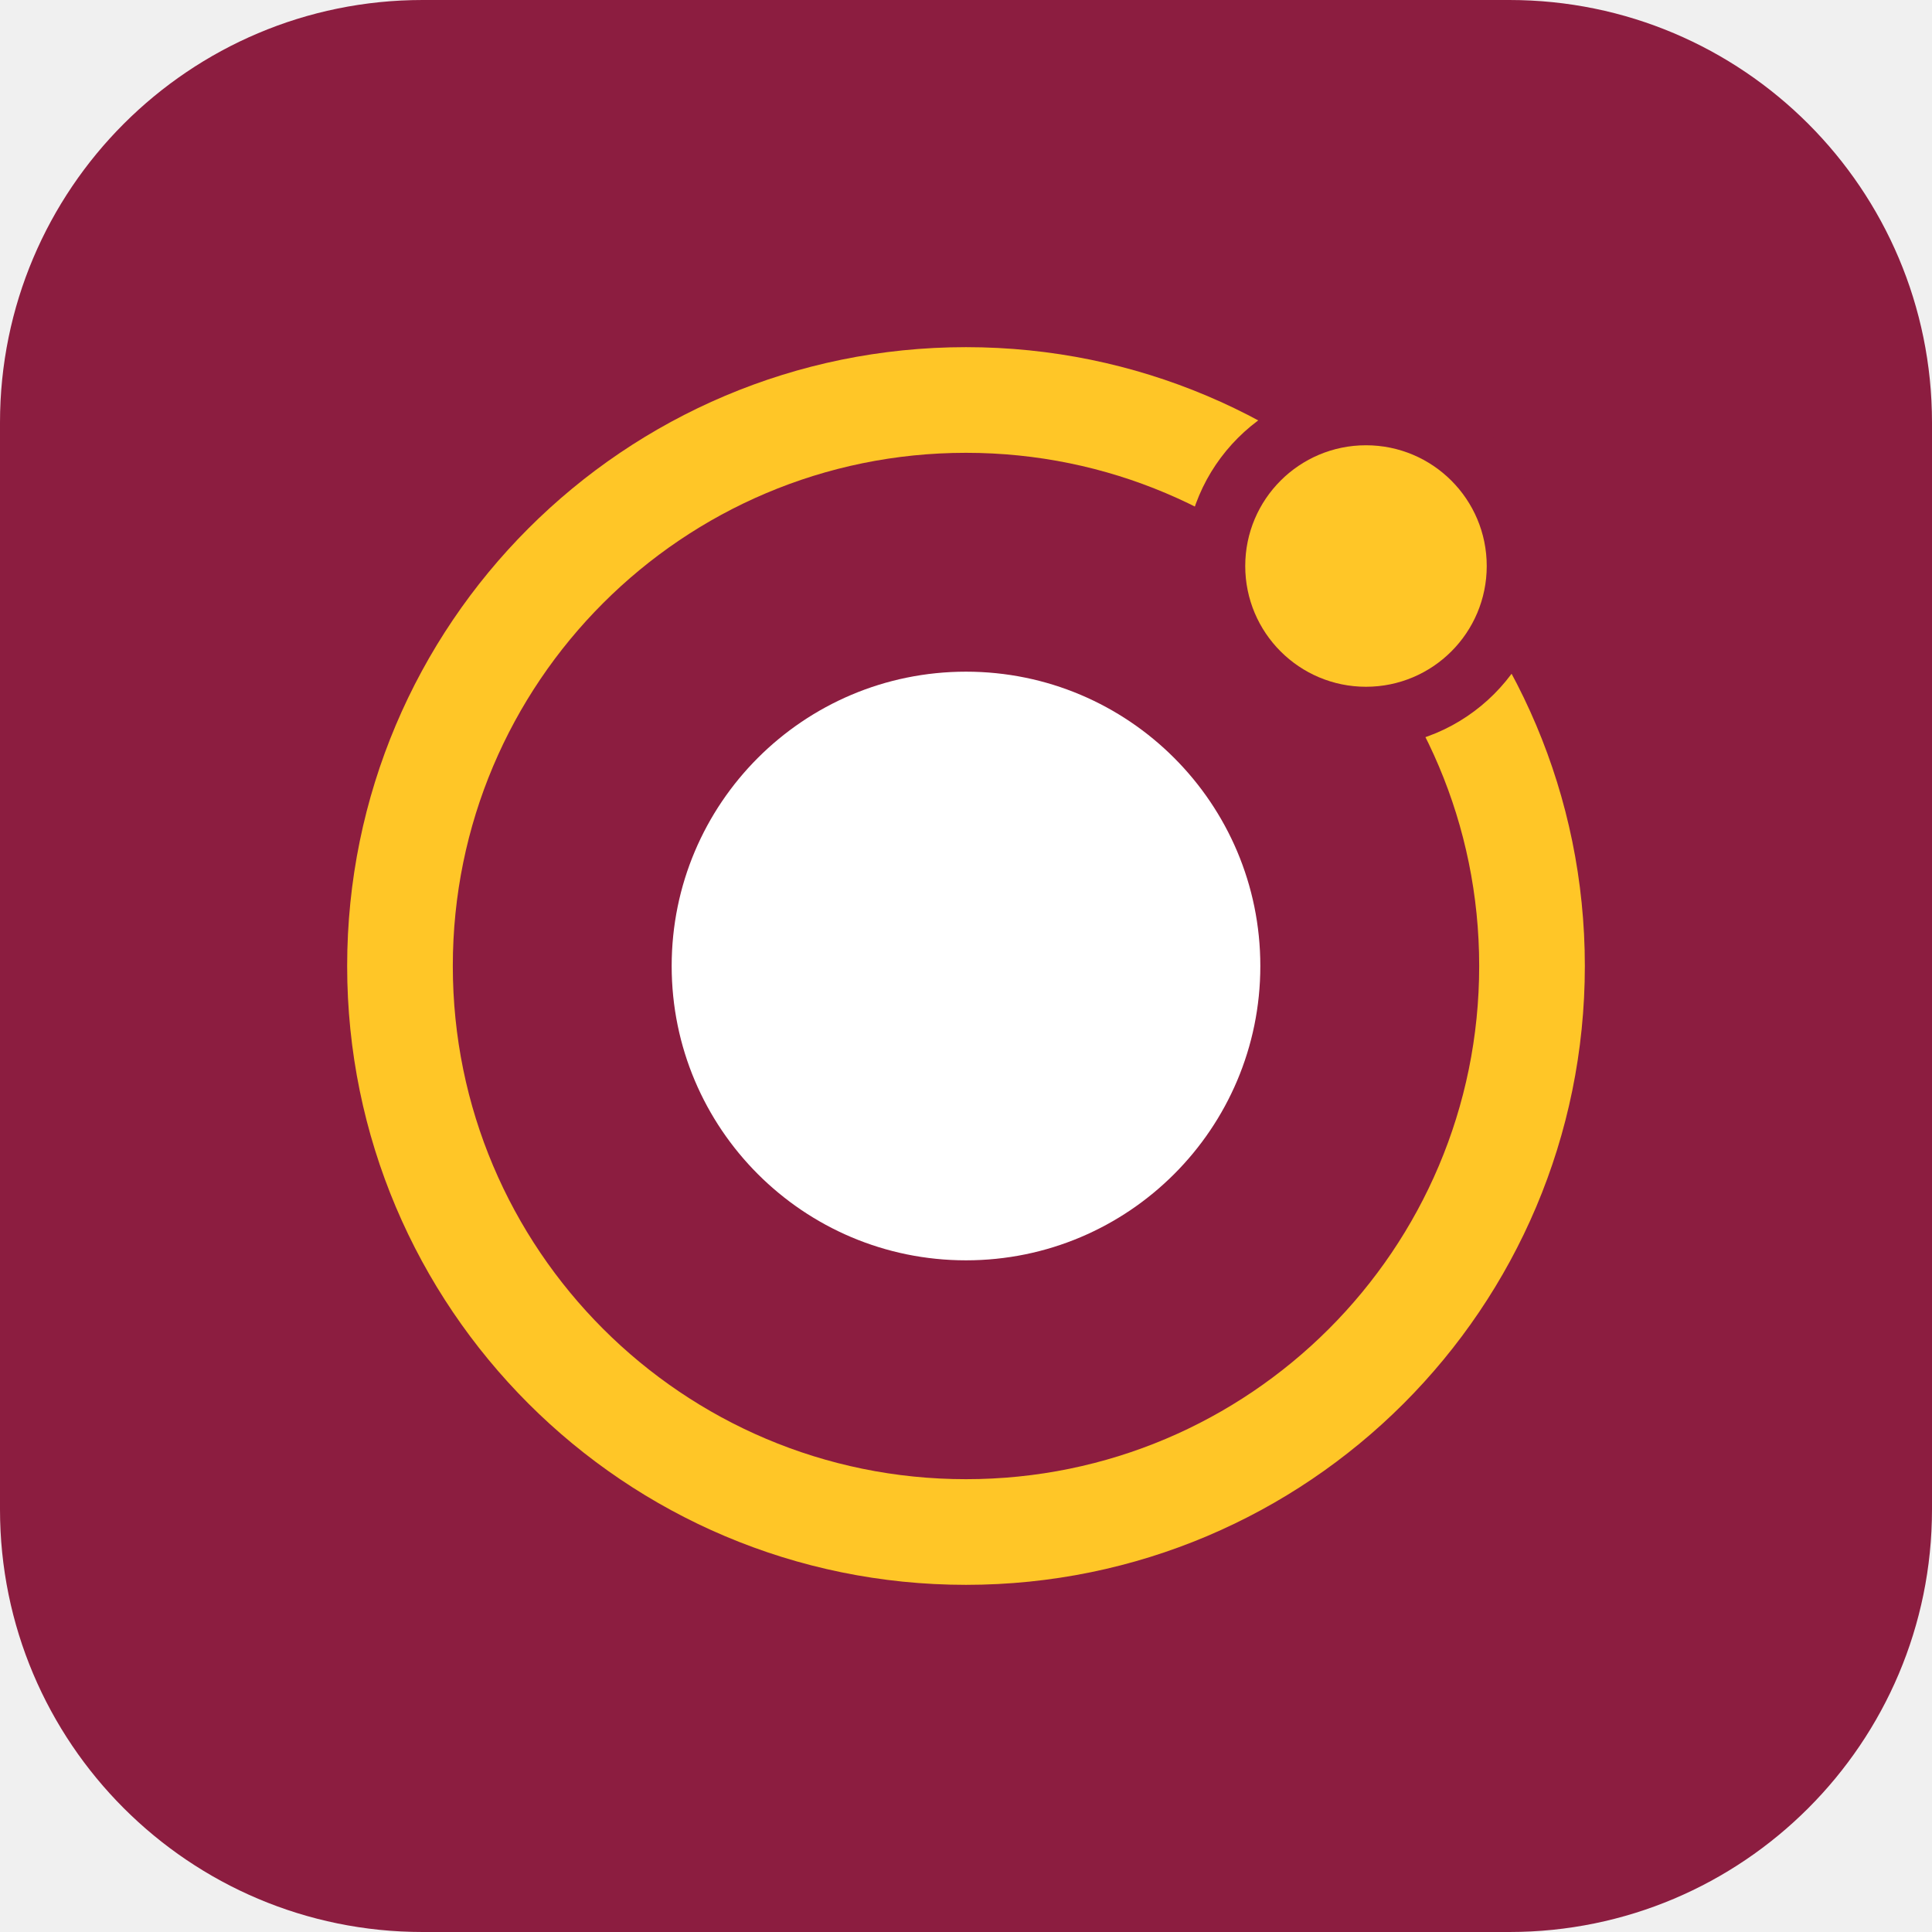
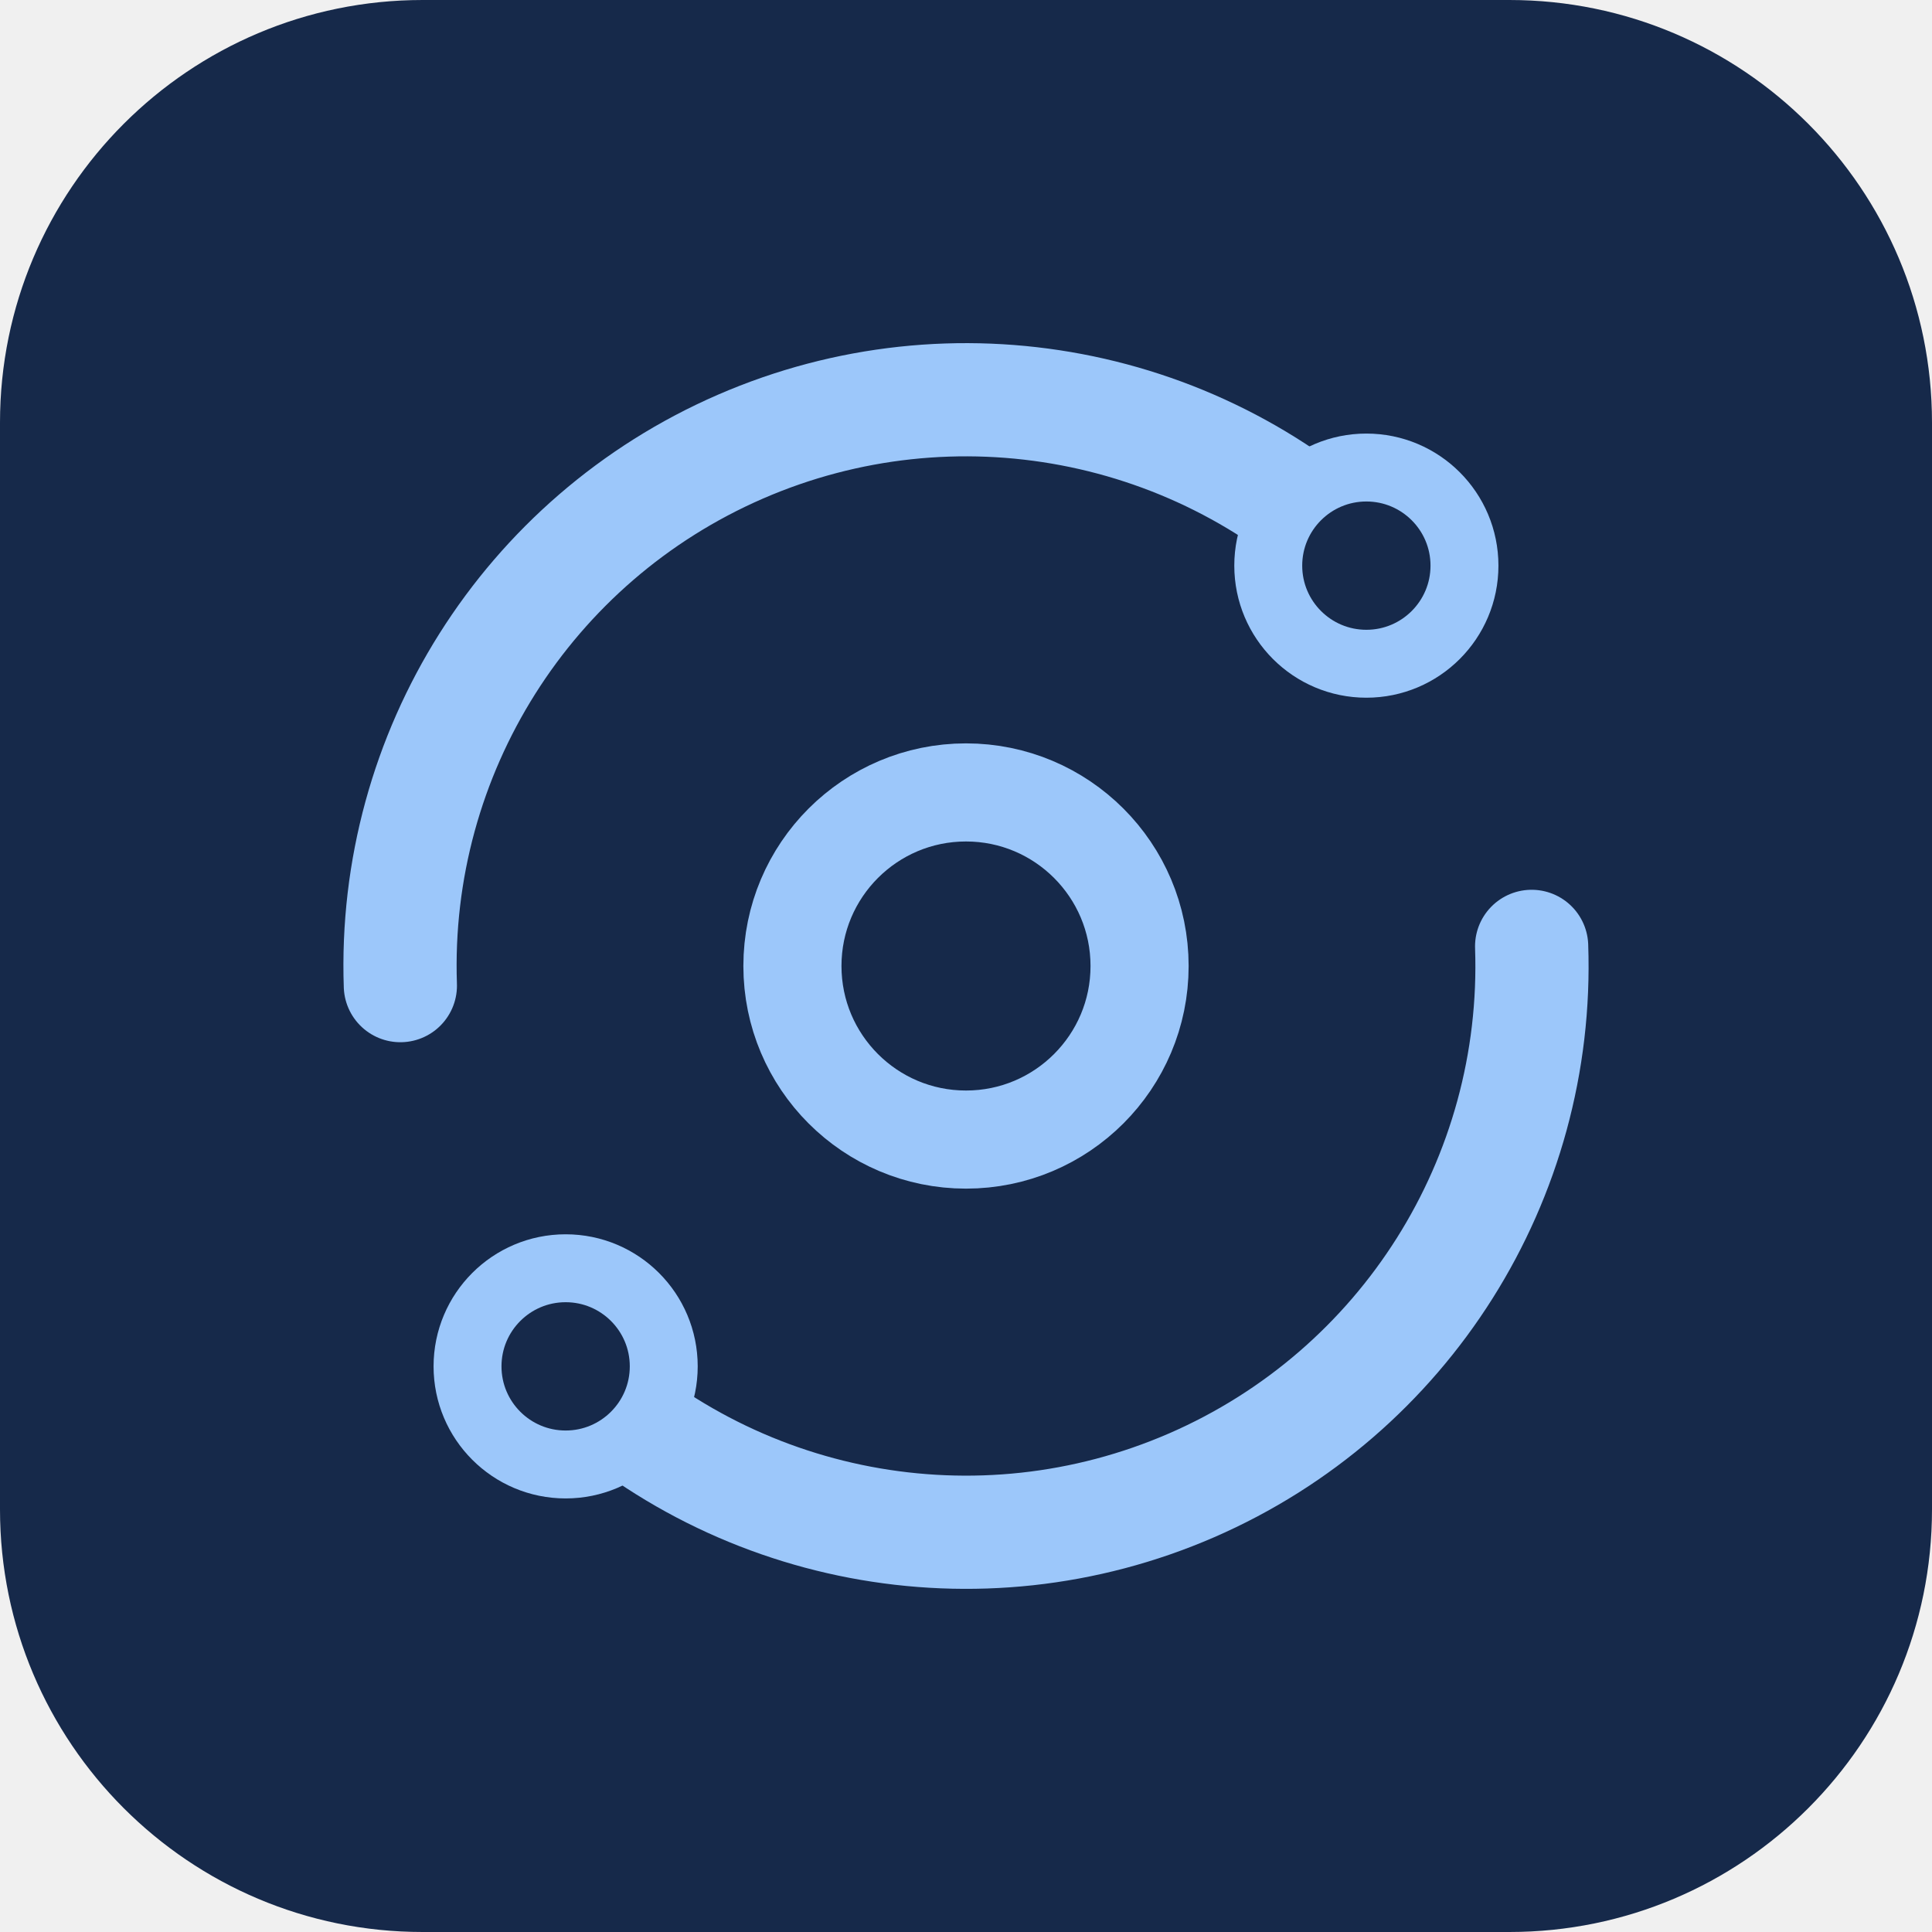
<svg xmlns="http://www.w3.org/2000/svg" viewBox="0 0 512 512">
-   <rect width="512" height="512" rx="112" fill="#8C1D40" />
-   <circle cx="256" cy="256" r="150" fill="none" stroke="#FFC627" stroke-width="28" />
-   <circle cx="256" cy="256" r="78" fill="#fff" />
-   <circle cx="362" cy="150" r="48" fill="#8C1D40" />
-   <circle cx="362" cy="150" r="32" fill="#FFC627" />
+   <rect width="512" height="512" rx="112" fill="#16294A" />
+   <g fill="none" stroke="#9CC7FA" stroke-linecap="round">
+     <path d="M106.1 261.2A150 150 0 0 1 362.1 149.9" stroke-width="30" />
+     <path d="M405.9 250.8A150 150 0 0 1 149.9 362.1" stroke-width="30" />
+     <circle cx="256" cy="256" r="46" stroke-width="26" />
+     <circle cx="362.1" cy="149.9" r="26" fill="#16294A" stroke-width="18" />
+     <circle cx="149.9" cy="362.1" r="26" fill="#16294A" stroke-width="18" />
+   </g>
</svg>
